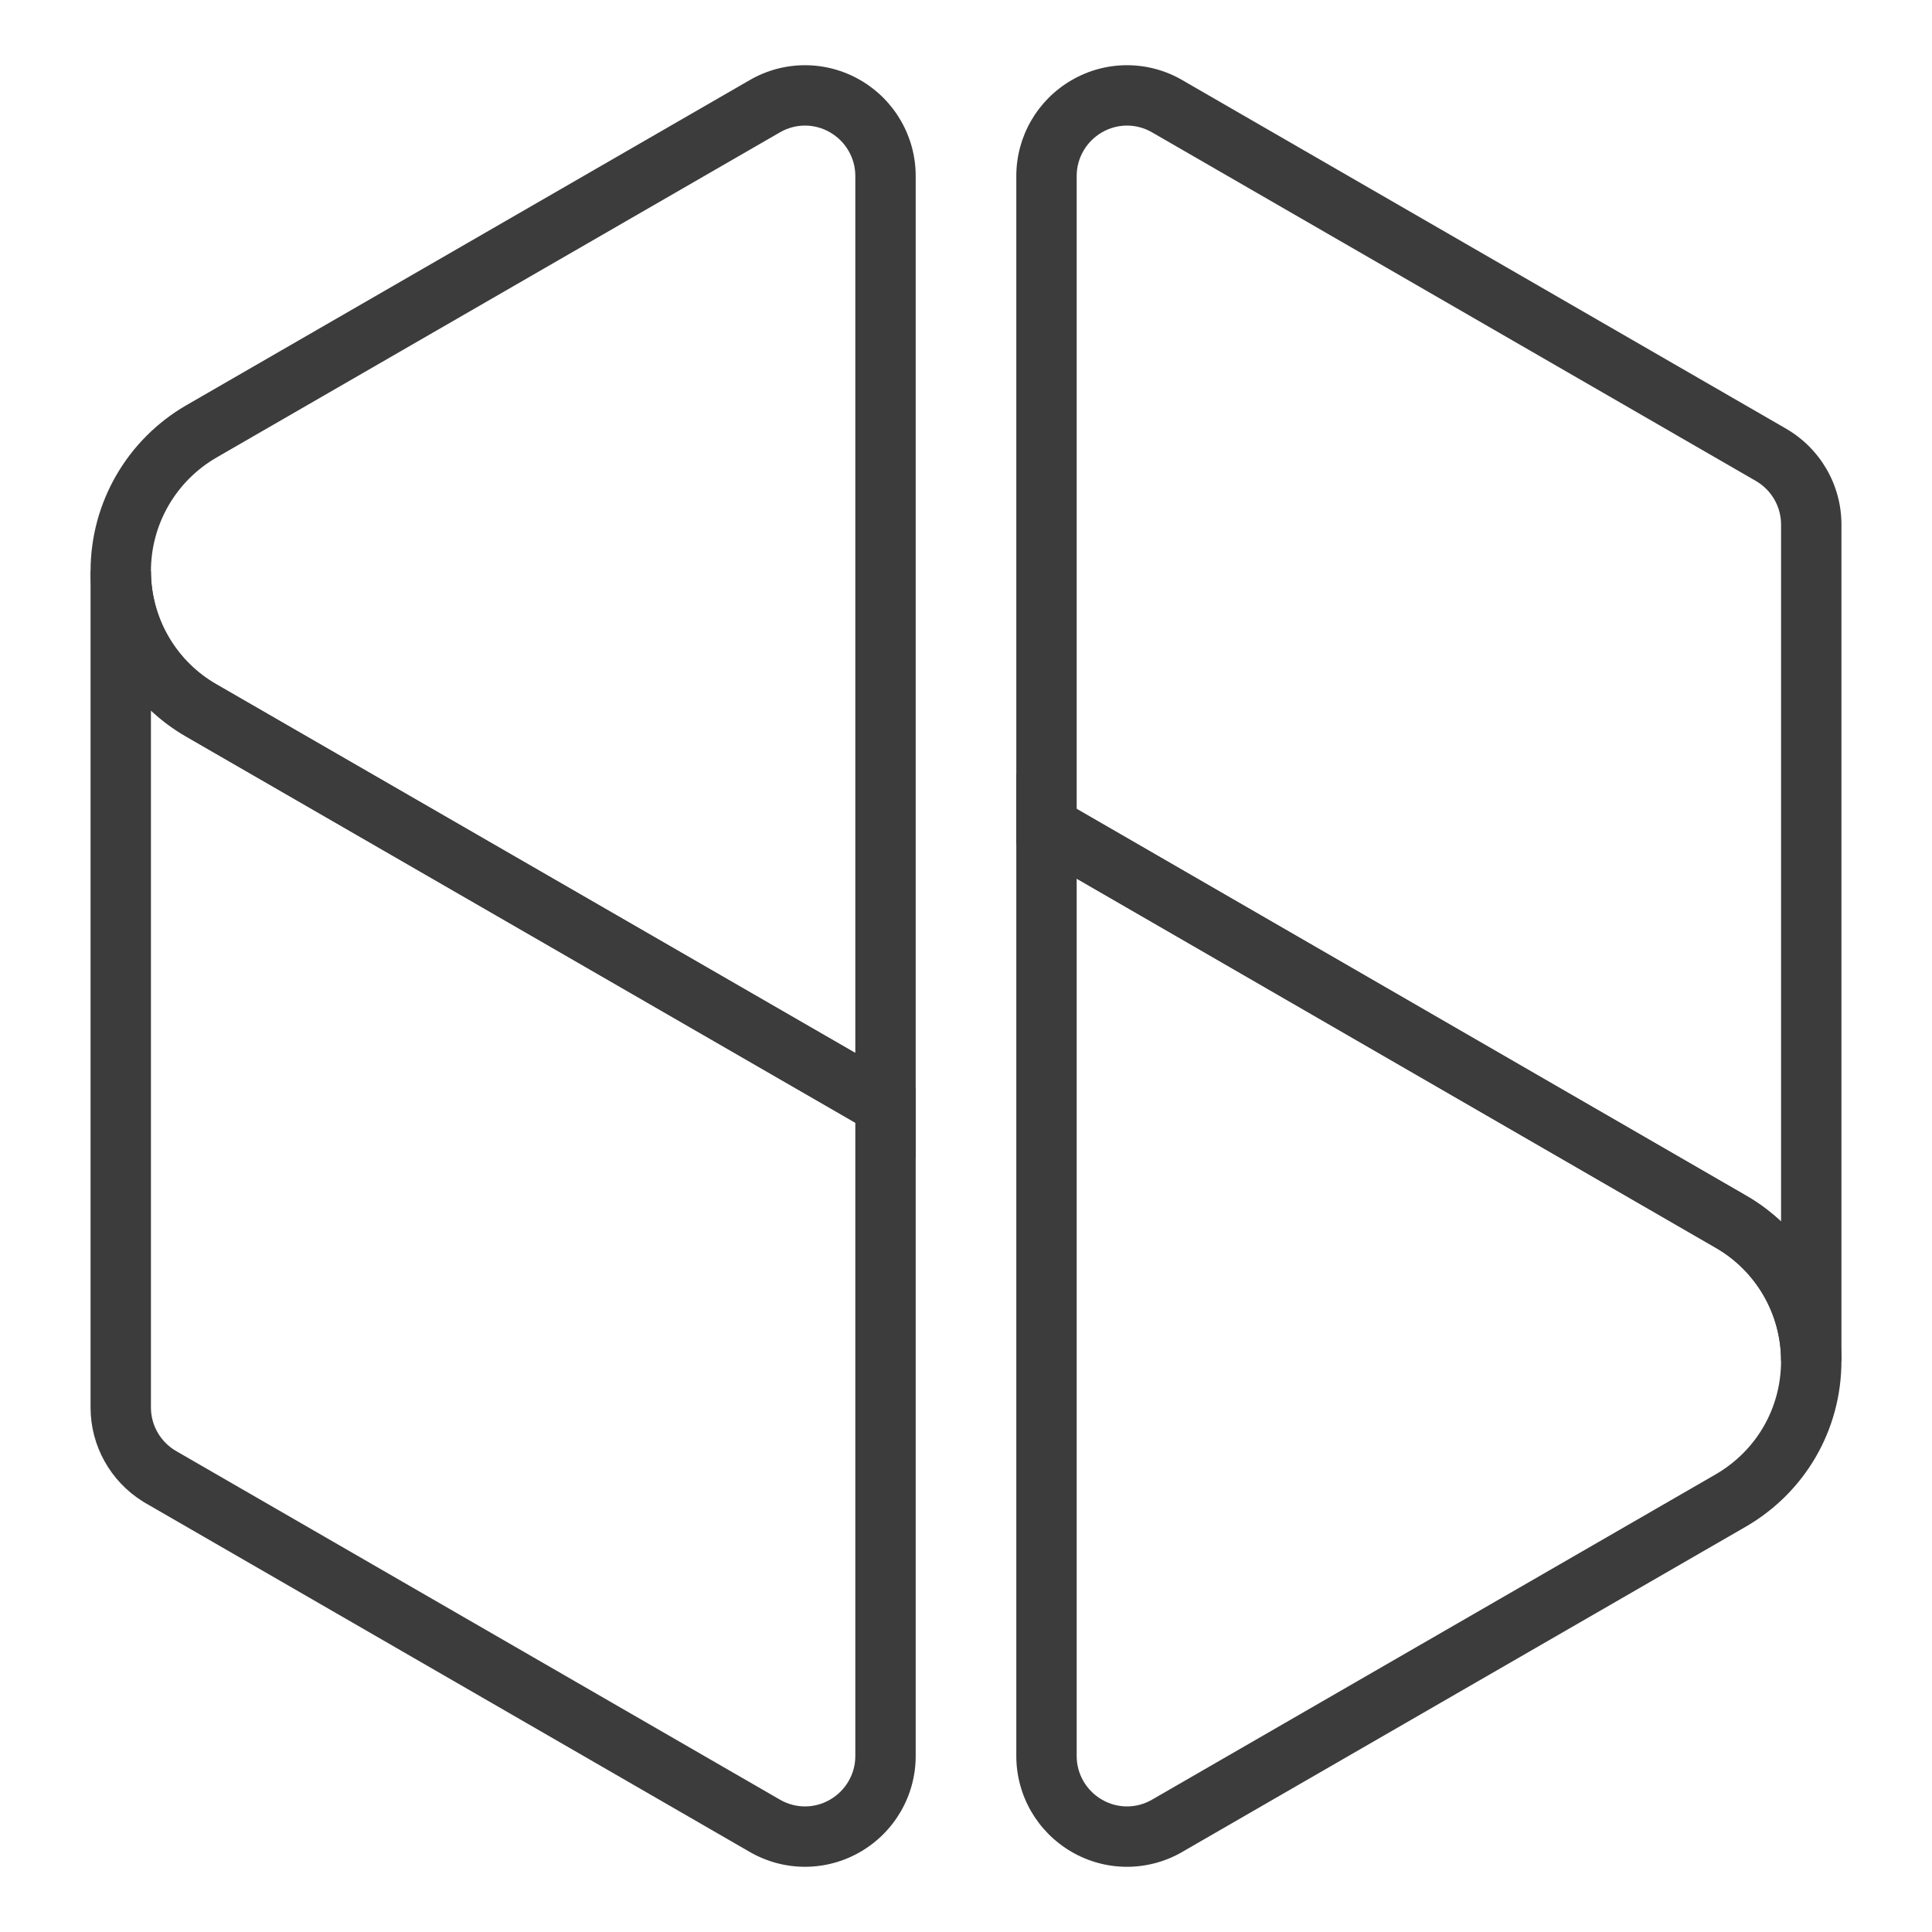
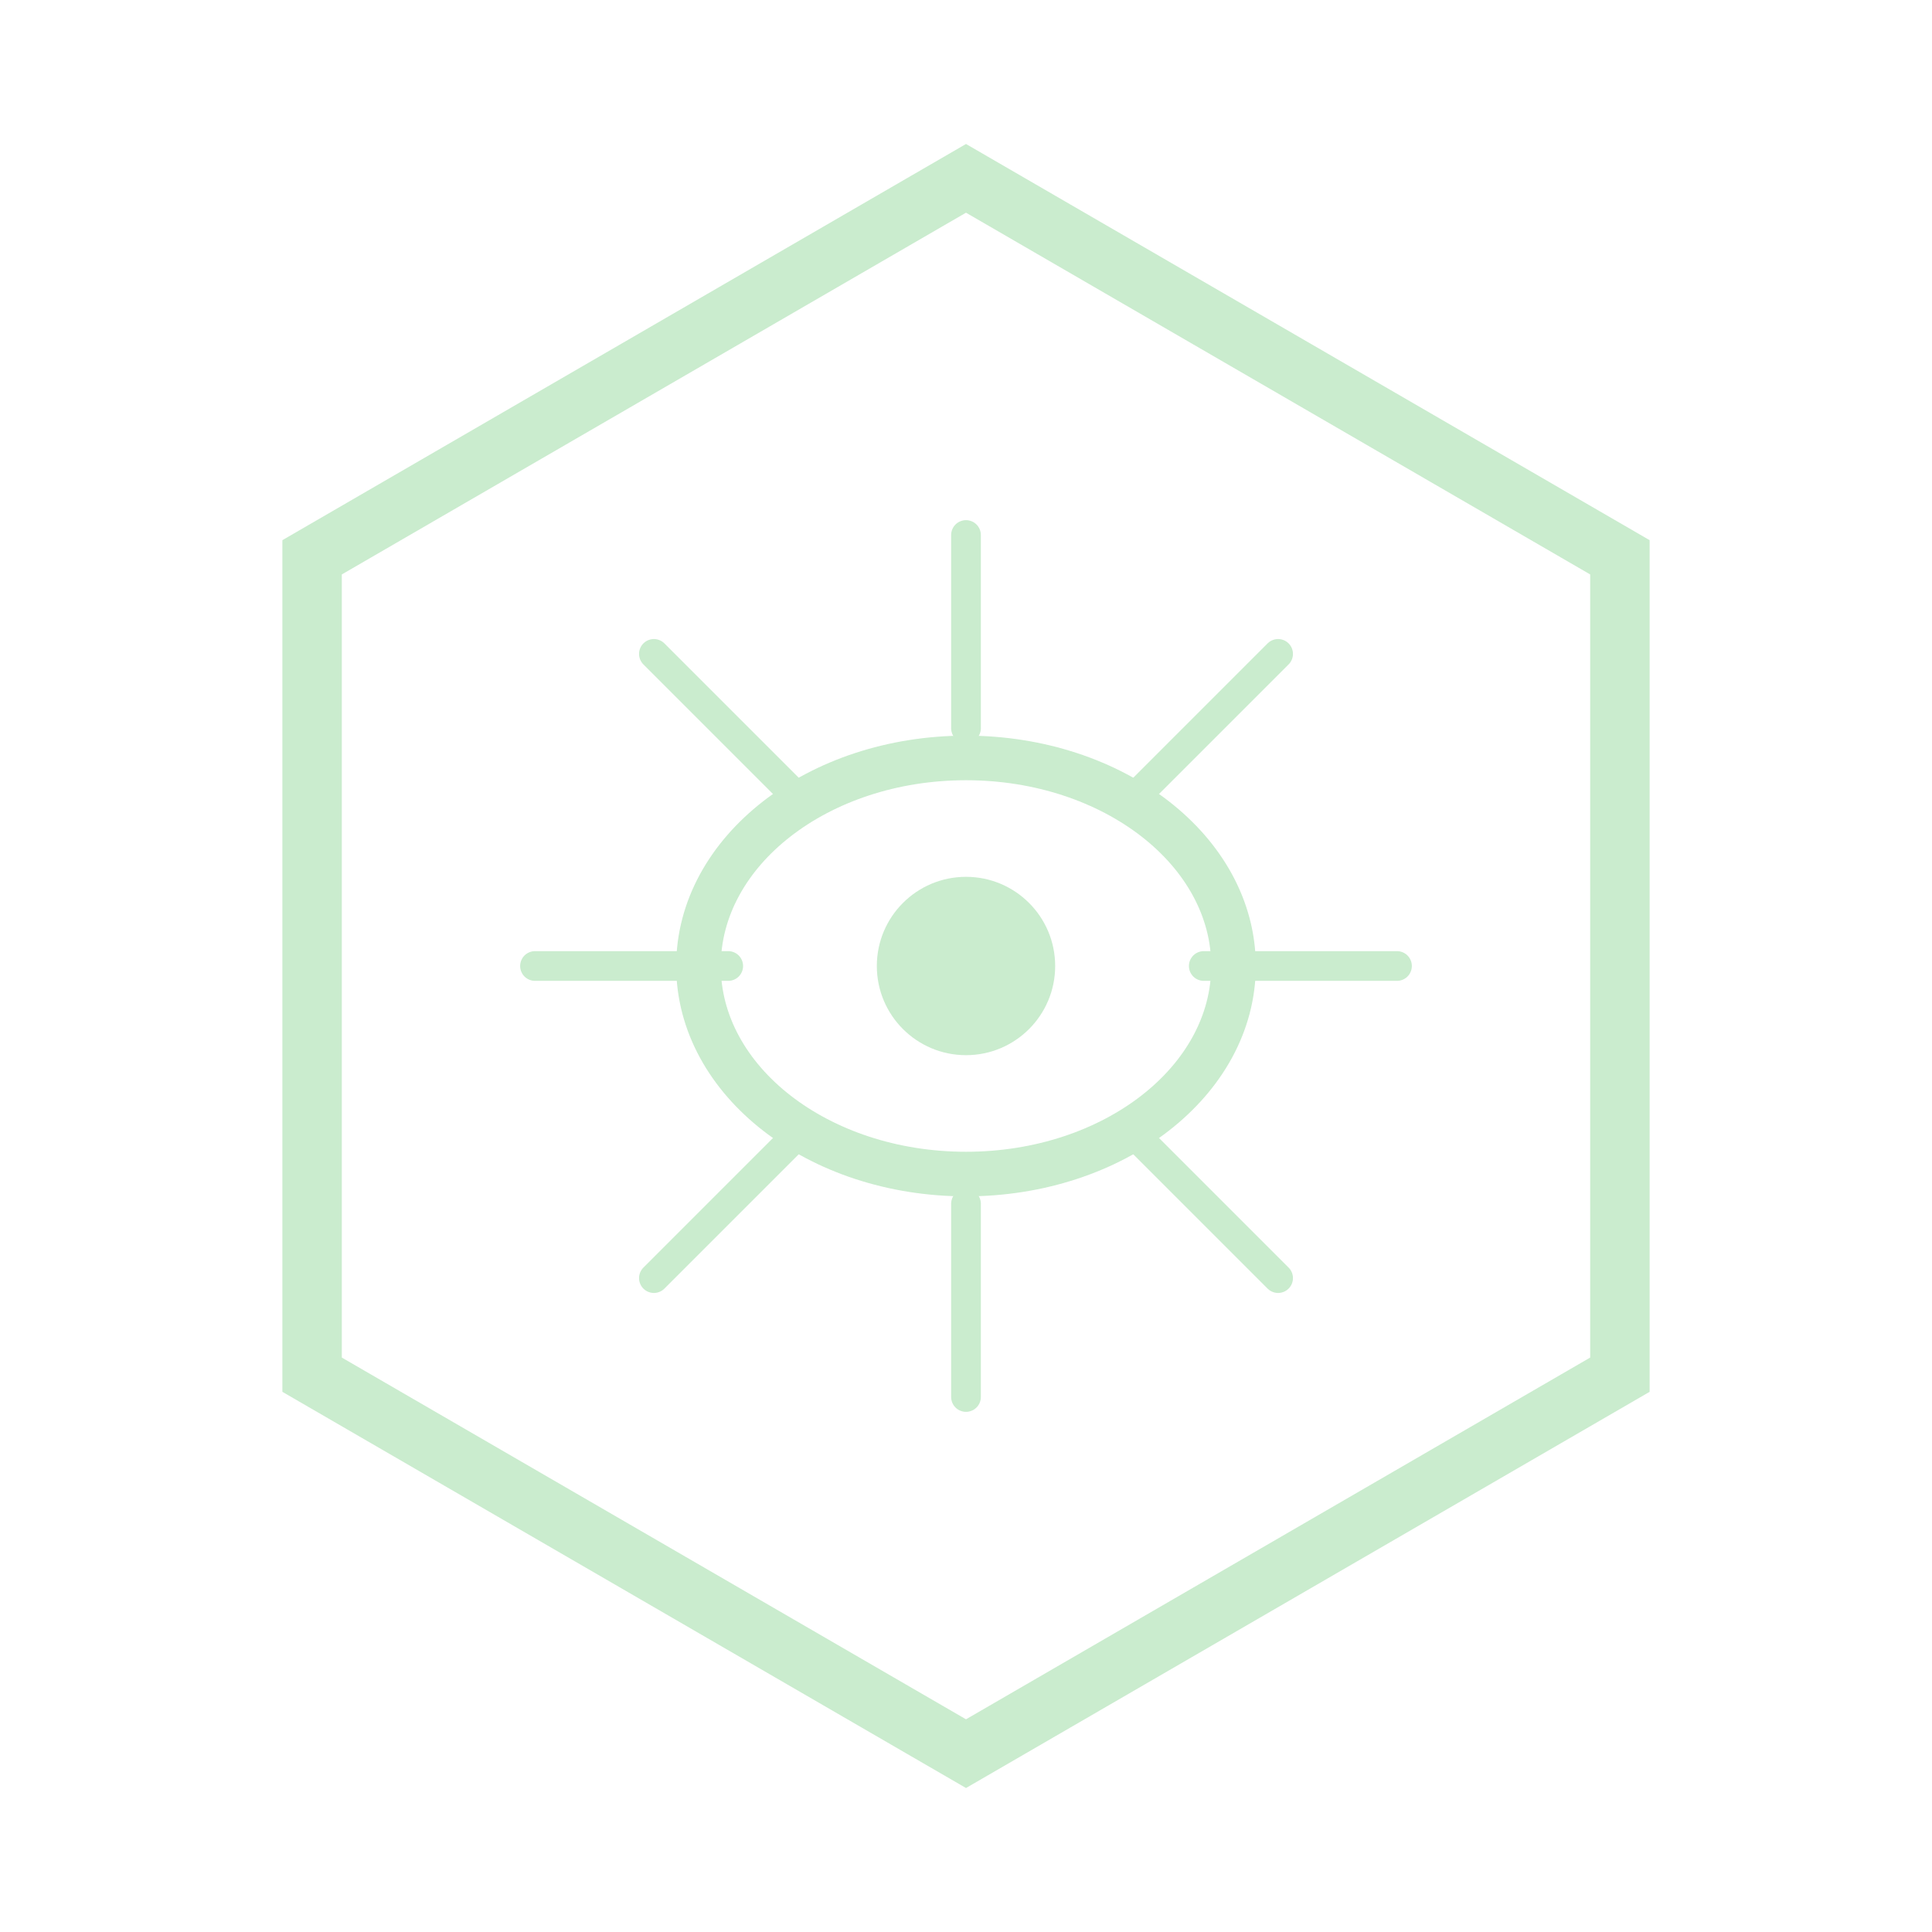
- <svg xmlns="http://www.w3.org/2000/svg" width="128" height="128" viewBox="0 0 128 128" fill="none">
-   <path d="M6 93.253V37.84H10C10 40.883 11.586 43.639 14.084 45.185L14.329 45.332L14.333 45.334L60.667 72.071V116.347C60.667 118.957 59.27 121.374 57.004 122.689C54.731 124.009 51.94 124.01 49.667 122.692L9.667 99.599L9.452 99.47C7.31 98.129 6 95.781 6 93.253ZM10 93.253C10 94.43 10.631 95.533 11.671 96.137L51.667 119.228L51.671 119.23C52.703 119.83 53.964 119.83 54.996 119.23C56.036 118.626 56.667 117.523 56.667 116.347V74.382L12.334 48.799C11.485 48.311 10.703 47.73 10 47.071V93.253Z" fill="#3C3C3C" />
-   <path d="M56.667 11.653C56.667 10.477 56.036 9.374 54.996 8.77C53.964 8.17 52.703 8.17 51.671 8.77L51.666 8.772L14.333 30.319C11.645 31.883 10 34.742 10 37.84C10 40.883 11.585 43.641 14.084 45.187L14.329 45.332L14.333 45.335L56.667 69.764V11.653ZM60.667 76.691L12.338 48.801C8.471 46.582 6 42.431 6 37.84C6 33.313 8.407 29.135 12.329 26.857L12.334 26.855L49.662 5.312C51.936 3.991 54.73 3.99 57.004 5.311C59.27 6.626 60.667 9.043 60.667 11.653V76.691Z" fill="#3C3C3C" />
-   <path d="M67.333 11.653C67.334 9.043 68.729 6.626 70.996 5.311C73.27 3.99 76.063 3.99 78.337 5.311L78.336 5.312L118.333 28.401L118.337 28.404C120.604 29.72 122 32.137 122 34.747V90.16H118C118 87.019 116.31 84.182 113.671 82.668L113.666 82.665L67.333 55.901V11.653ZM71.333 53.593L115.662 79.199L116.021 79.412C116.734 79.853 117.396 80.362 118 80.928V34.747C118 33.571 117.37 32.467 116.329 31.863L76.333 8.772L76.329 8.77C75.297 8.17 74.037 8.17 73.004 8.77C71.964 9.374 71.334 10.477 71.333 11.653V53.593Z" fill="#3C3C3C" />
-   <path d="M118 90.16C118 87.018 116.31 84.183 113.671 82.669L113.666 82.666L71.333 58.211V116.346C71.333 117.523 71.964 118.626 73.004 119.23C74.037 119.83 75.297 119.83 76.329 119.23L76.333 119.228L113.667 97.681C116.361 96.115 118 93.305 118 90.16ZM122 90.16C122 94.746 119.588 98.869 115.671 101.143L115.666 101.145L78.336 122.689L78.337 122.69C76.063 124.01 73.27 124.011 70.996 122.69C68.729 121.374 67.333 118.956 67.333 116.346V51.282L115.662 79.199L116.021 79.413C119.682 81.678 122 85.712 122 90.16Z" fill="#3C3C3C" />
+ <svg xmlns="http://www.w3.org/2000/svg" width="260" height="260" viewBox="0 0 260 260" opacity="0.28">
+   <g fill="#3fb950">
+     <path d="M130 24L218 75V185L130 236L42 185V75L130 24Z" fill="none" stroke="#3fb950" stroke-width="8" />
+     <ellipse cx="130" cy="130" rx="36" ry="28" fill="none" stroke="#3fb950" stroke-width="6" />
+     <circle cx="130" cy="130" r="12" />
+     <path d="M130 98V72M130 188V162M98 130H72M188 130H162M108 108L88 88M172 172L152 152M152 108L172 88M88 172L108 152" stroke="#3fb950" stroke-width="4" stroke-linecap="round" />
+   </g>
</svg>
